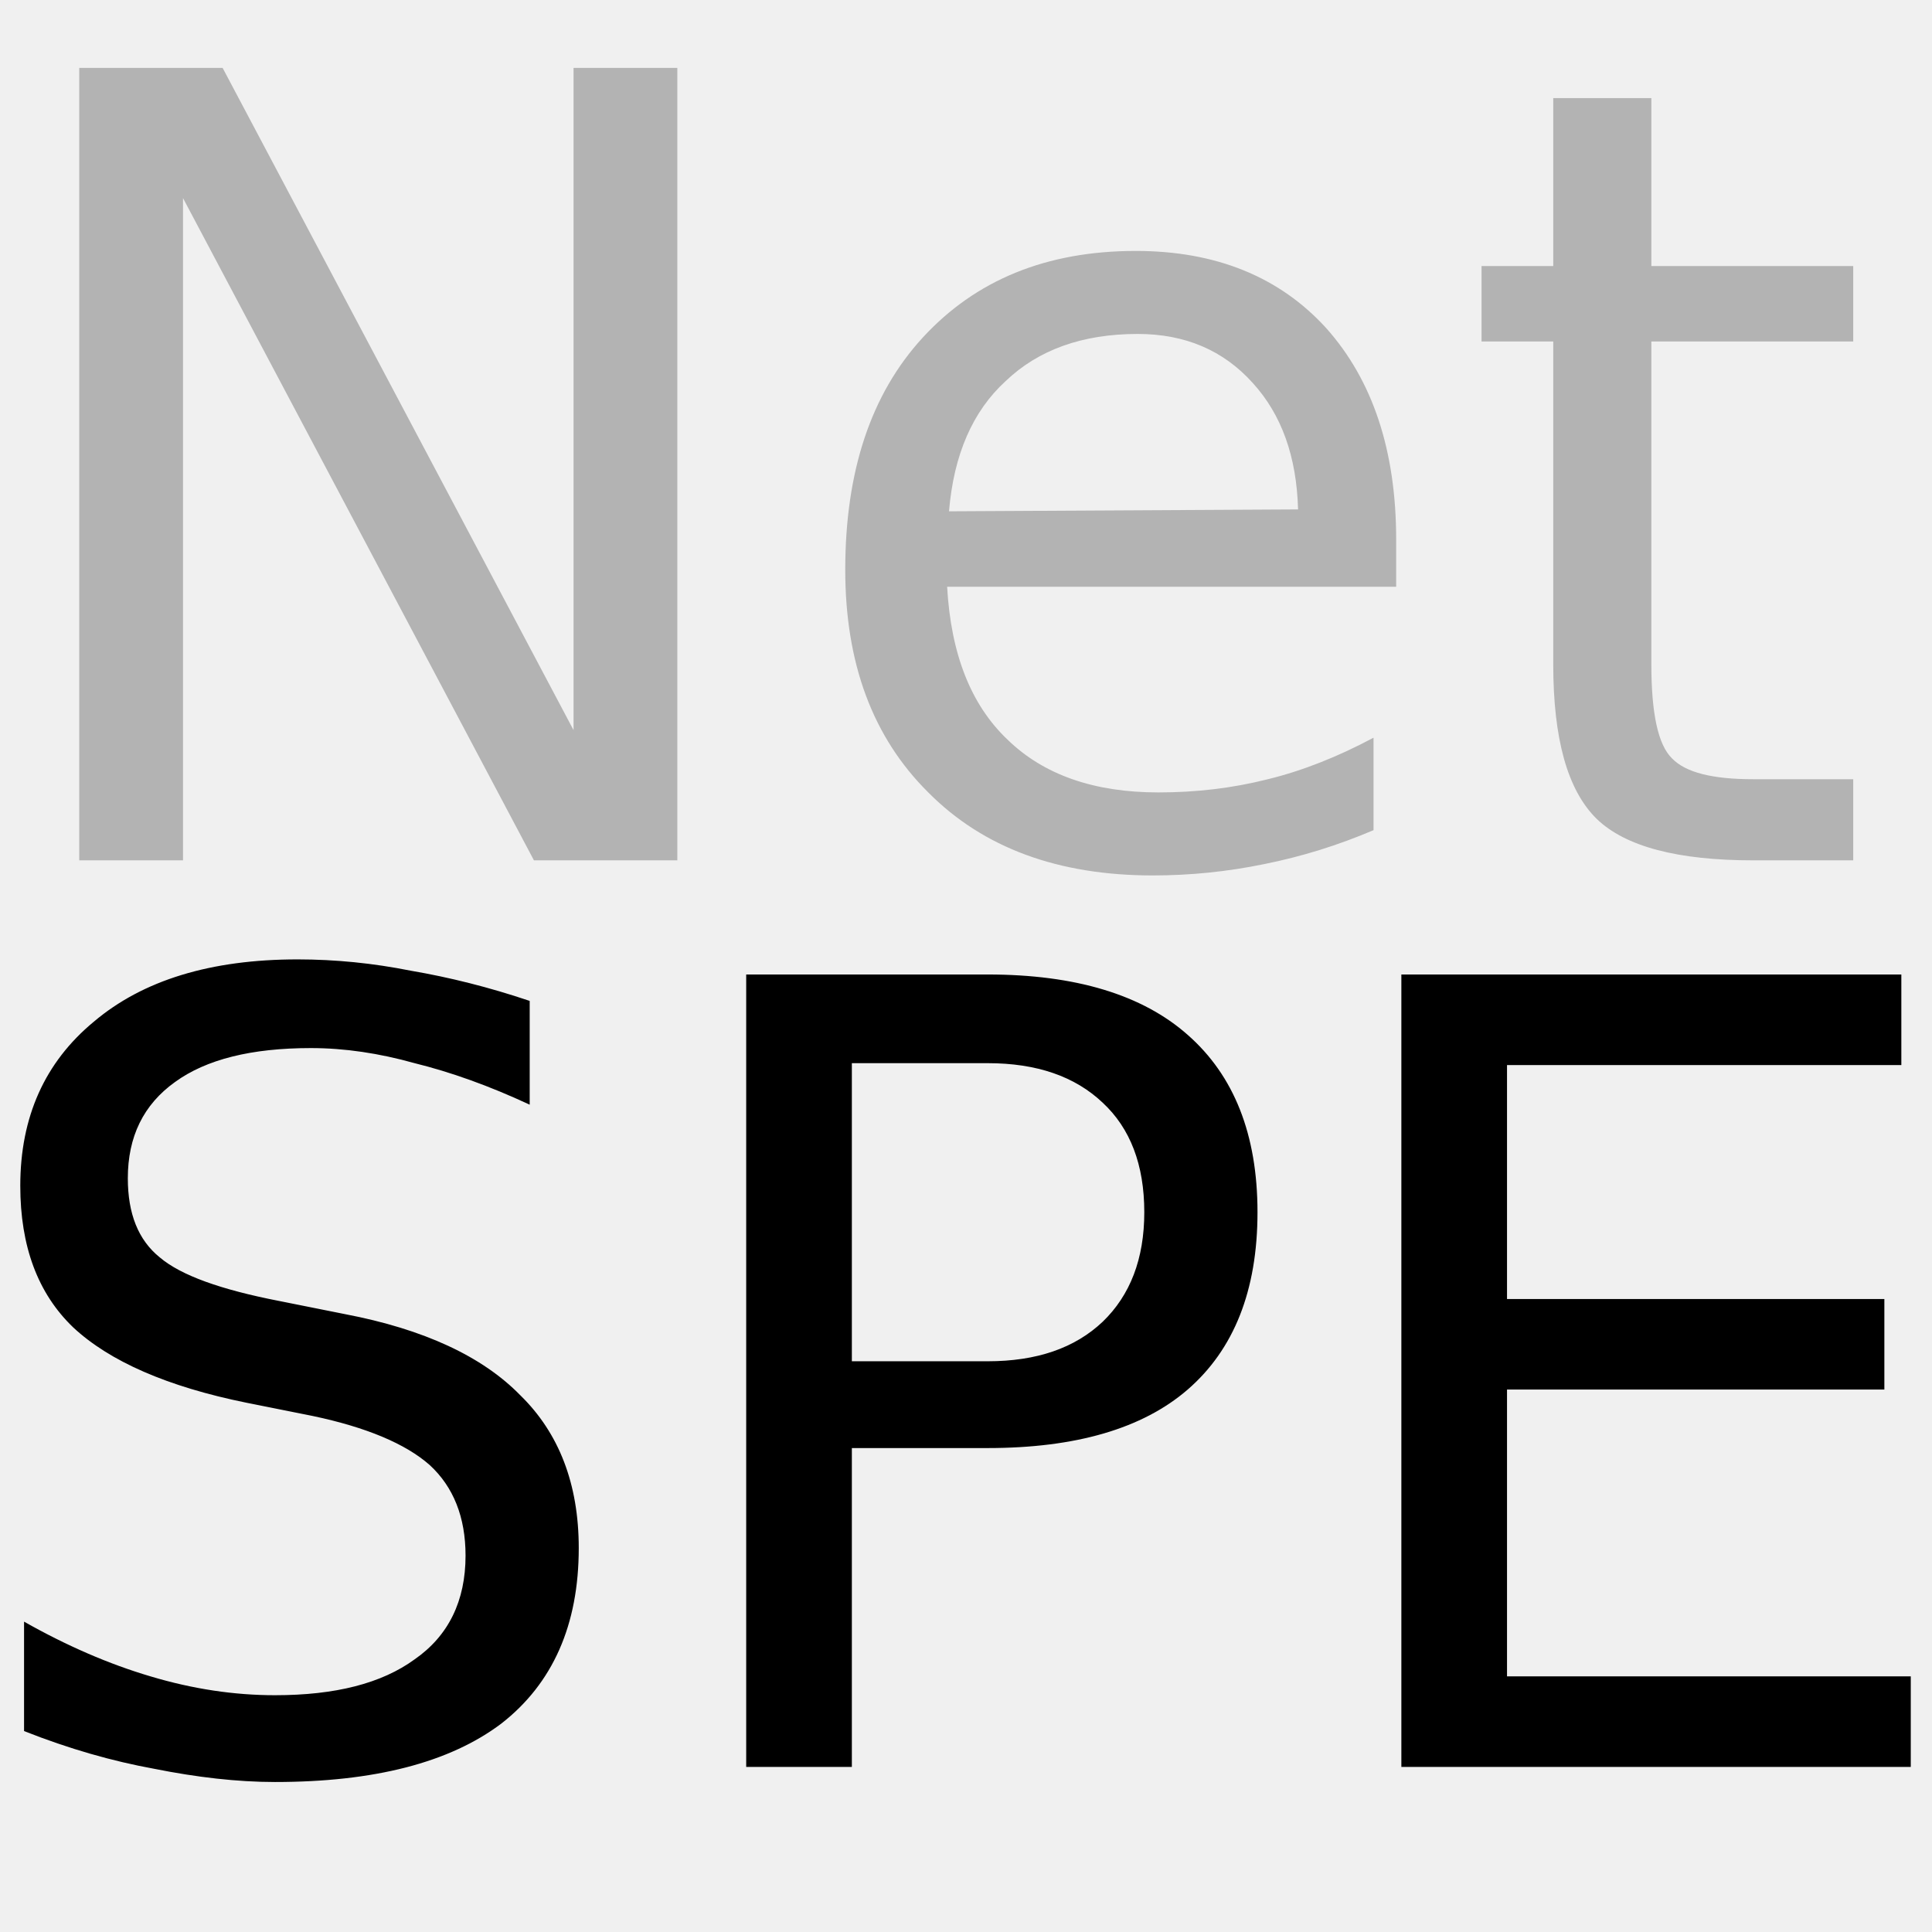
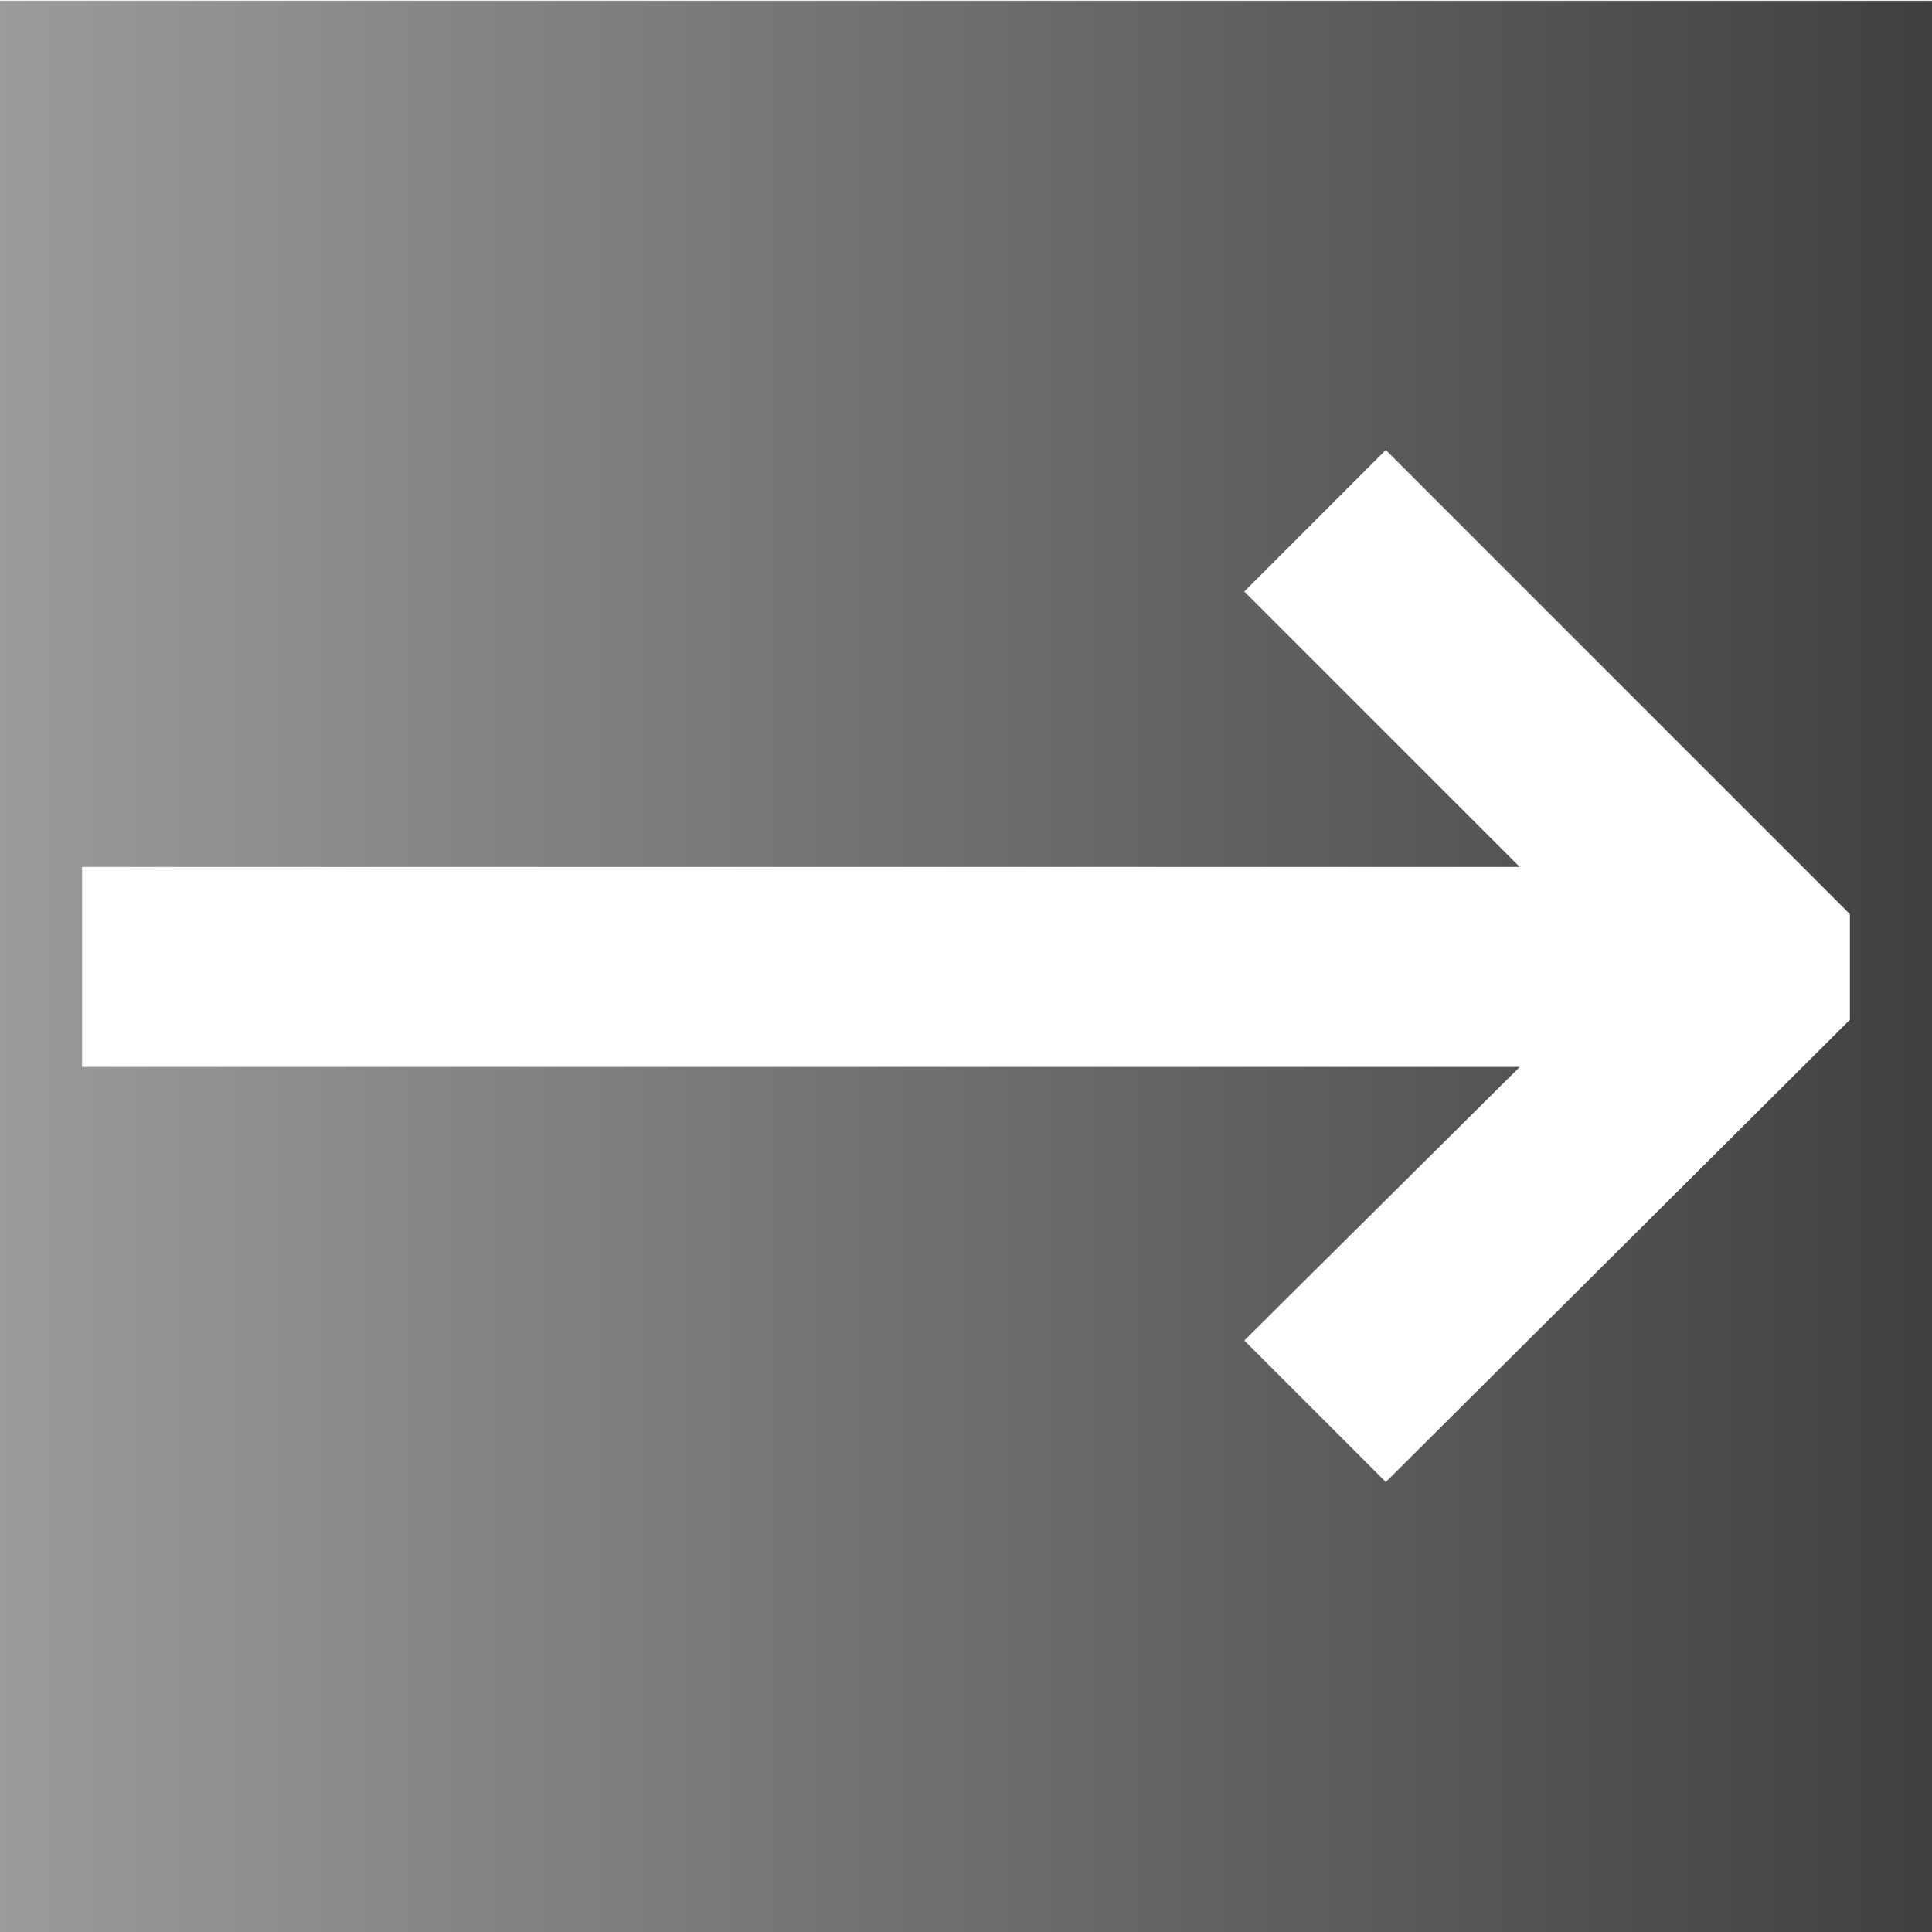
- <svg xmlns="http://www.w3.org/2000/svg" width="16px" height="16px" id="svg2985" version="1.1">
-   <defs id="defs2987" />
+ <svg xmlns="http://www.w3.org/2000/svg" xmlns:xlink="http://www.w3.org/1999/xlink" width="16px" height="16px" id="svg2985" version="1.1">
+   <defs id="defs2987">
+     <linearGradient id="linearGradient3791">
+       <stop style="stop-color:#9b9b9b;stop-opacity:1;" offset="0" id="stop3793" />
+       <stop style="stop-color:#3f3f3f;stop-opacity:1;" offset="1" id="stop3795" />
+     </linearGradient>
+     <linearGradient id="linearGradient3767">
+       <stop style="stop-color:#8b8b8b;stop-opacity:1;" offset="0" id="stop3785" />
+       <stop id="stop3789" offset="0.25" style="stop-color:#716666;stop-opacity:0.561;" />
+       <stop id="stop3787" offset="0.5" style="stop-color:#574242;stop-opacity:0.122;" />
+       <stop style="stop-color:#4d4d4d;stop-opacity:0;" offset="1" id="stop3771" />
+     </linearGradient>
+     <linearGradient xlink:href="#linearGradient3791" id="linearGradient3797" x1="-0.045" y1="8.161" x2="16.218" y2="8.161" gradientUnits="userSpaceOnUse" />
+   </defs>
  <g id="layer1">
-     <text xml:space="preserve" style="font-size:12px;font-style:normal;font-variant:normal;font-weight:normal;font-stretch:normal;text-align:start;line-height:125%;letter-spacing:0px;word-spacing:0px;writing-mode:lr-tb;text-anchor:start;fill:#000000;fill-opacity:1;stroke:none;font-family:Corbel;-inkscape-font-specification:Corbel" x="-0.233" y="7.125" id="text2993">
-       <tspan id="tspan2995" x="-0.233" y="7.125" style="font-size:9px;font-style:normal;font-variant:normal;font-weight:normal;font-stretch:normal;text-align:start;line-height:125%;writing-mode:lr-tb;text-anchor:start;fill:#b3b3b3;font-family:Bitstream Vera Sans;-inkscape-font-specification:Bitstream Vera Sans">Net</tspan>
-     </text>
-     <text xml:space="preserve" style="font-size:12px;font-style:normal;font-variant:normal;font-weight:normal;font-stretch:normal;text-align:start;line-height:125%;letter-spacing:0px;word-spacing:0px;writing-mode:lr-tb;text-anchor:start;fill:#000000;fill-opacity:1;stroke:none;font-family:Corbel;-inkscape-font-specification:Corbel" x="-0.424" y="14.631" id="text2997">
-       <tspan id="tspan2999" x="-0.424" y="14.631" style="font-size:9px;font-style:normal;font-variant:normal;font-weight:normal;font-stretch:normal;text-align:start;line-height:125%;writing-mode:lr-tb;text-anchor:start;font-family:DejaVu Sans;-inkscape-font-specification:DejaVu Sans">SPE</tspan>
+     <rect style="fill:url(#linearGradient3797);stroke:none;stroke-width:1;stroke-miterlimit:4;stroke-opacity:1;stroke-dasharray:none;stroke-dashoffset:0;fill-opacity:1;fill-rule:nonzero" id="rect2997" width="16.263" height="16.308" x="-0.045" y="0.007" />
+     <text xml:space="preserve" style="font-size:12px;font-style:normal;font-variant:normal;font-weight:normal;font-stretch:normal;text-align:start;line-height:125%;letter-spacing:0px;word-spacing:0px;writing-mode:lr-tb;text-anchor:start;fill:#ffffff;fill-opacity:1;stroke:none;font-family:Corbel;-inkscape-font-specification:Corbel" x="-0.462" y="14.27" id="text2993">
+       <tspan id="tspan2995" x="-0.462" y="14.27" style="font-size:20px;font-style:normal;font-variant:normal;font-weight:normal;font-stretch:normal;text-align:start;line-height:125%;writing-mode:lr-tb;text-anchor:start;font-family:Corbel;-inkscape-font-specification:Corbel;fill:#ffffff">→</tspan>
    </text>
  </g>
</svg>
